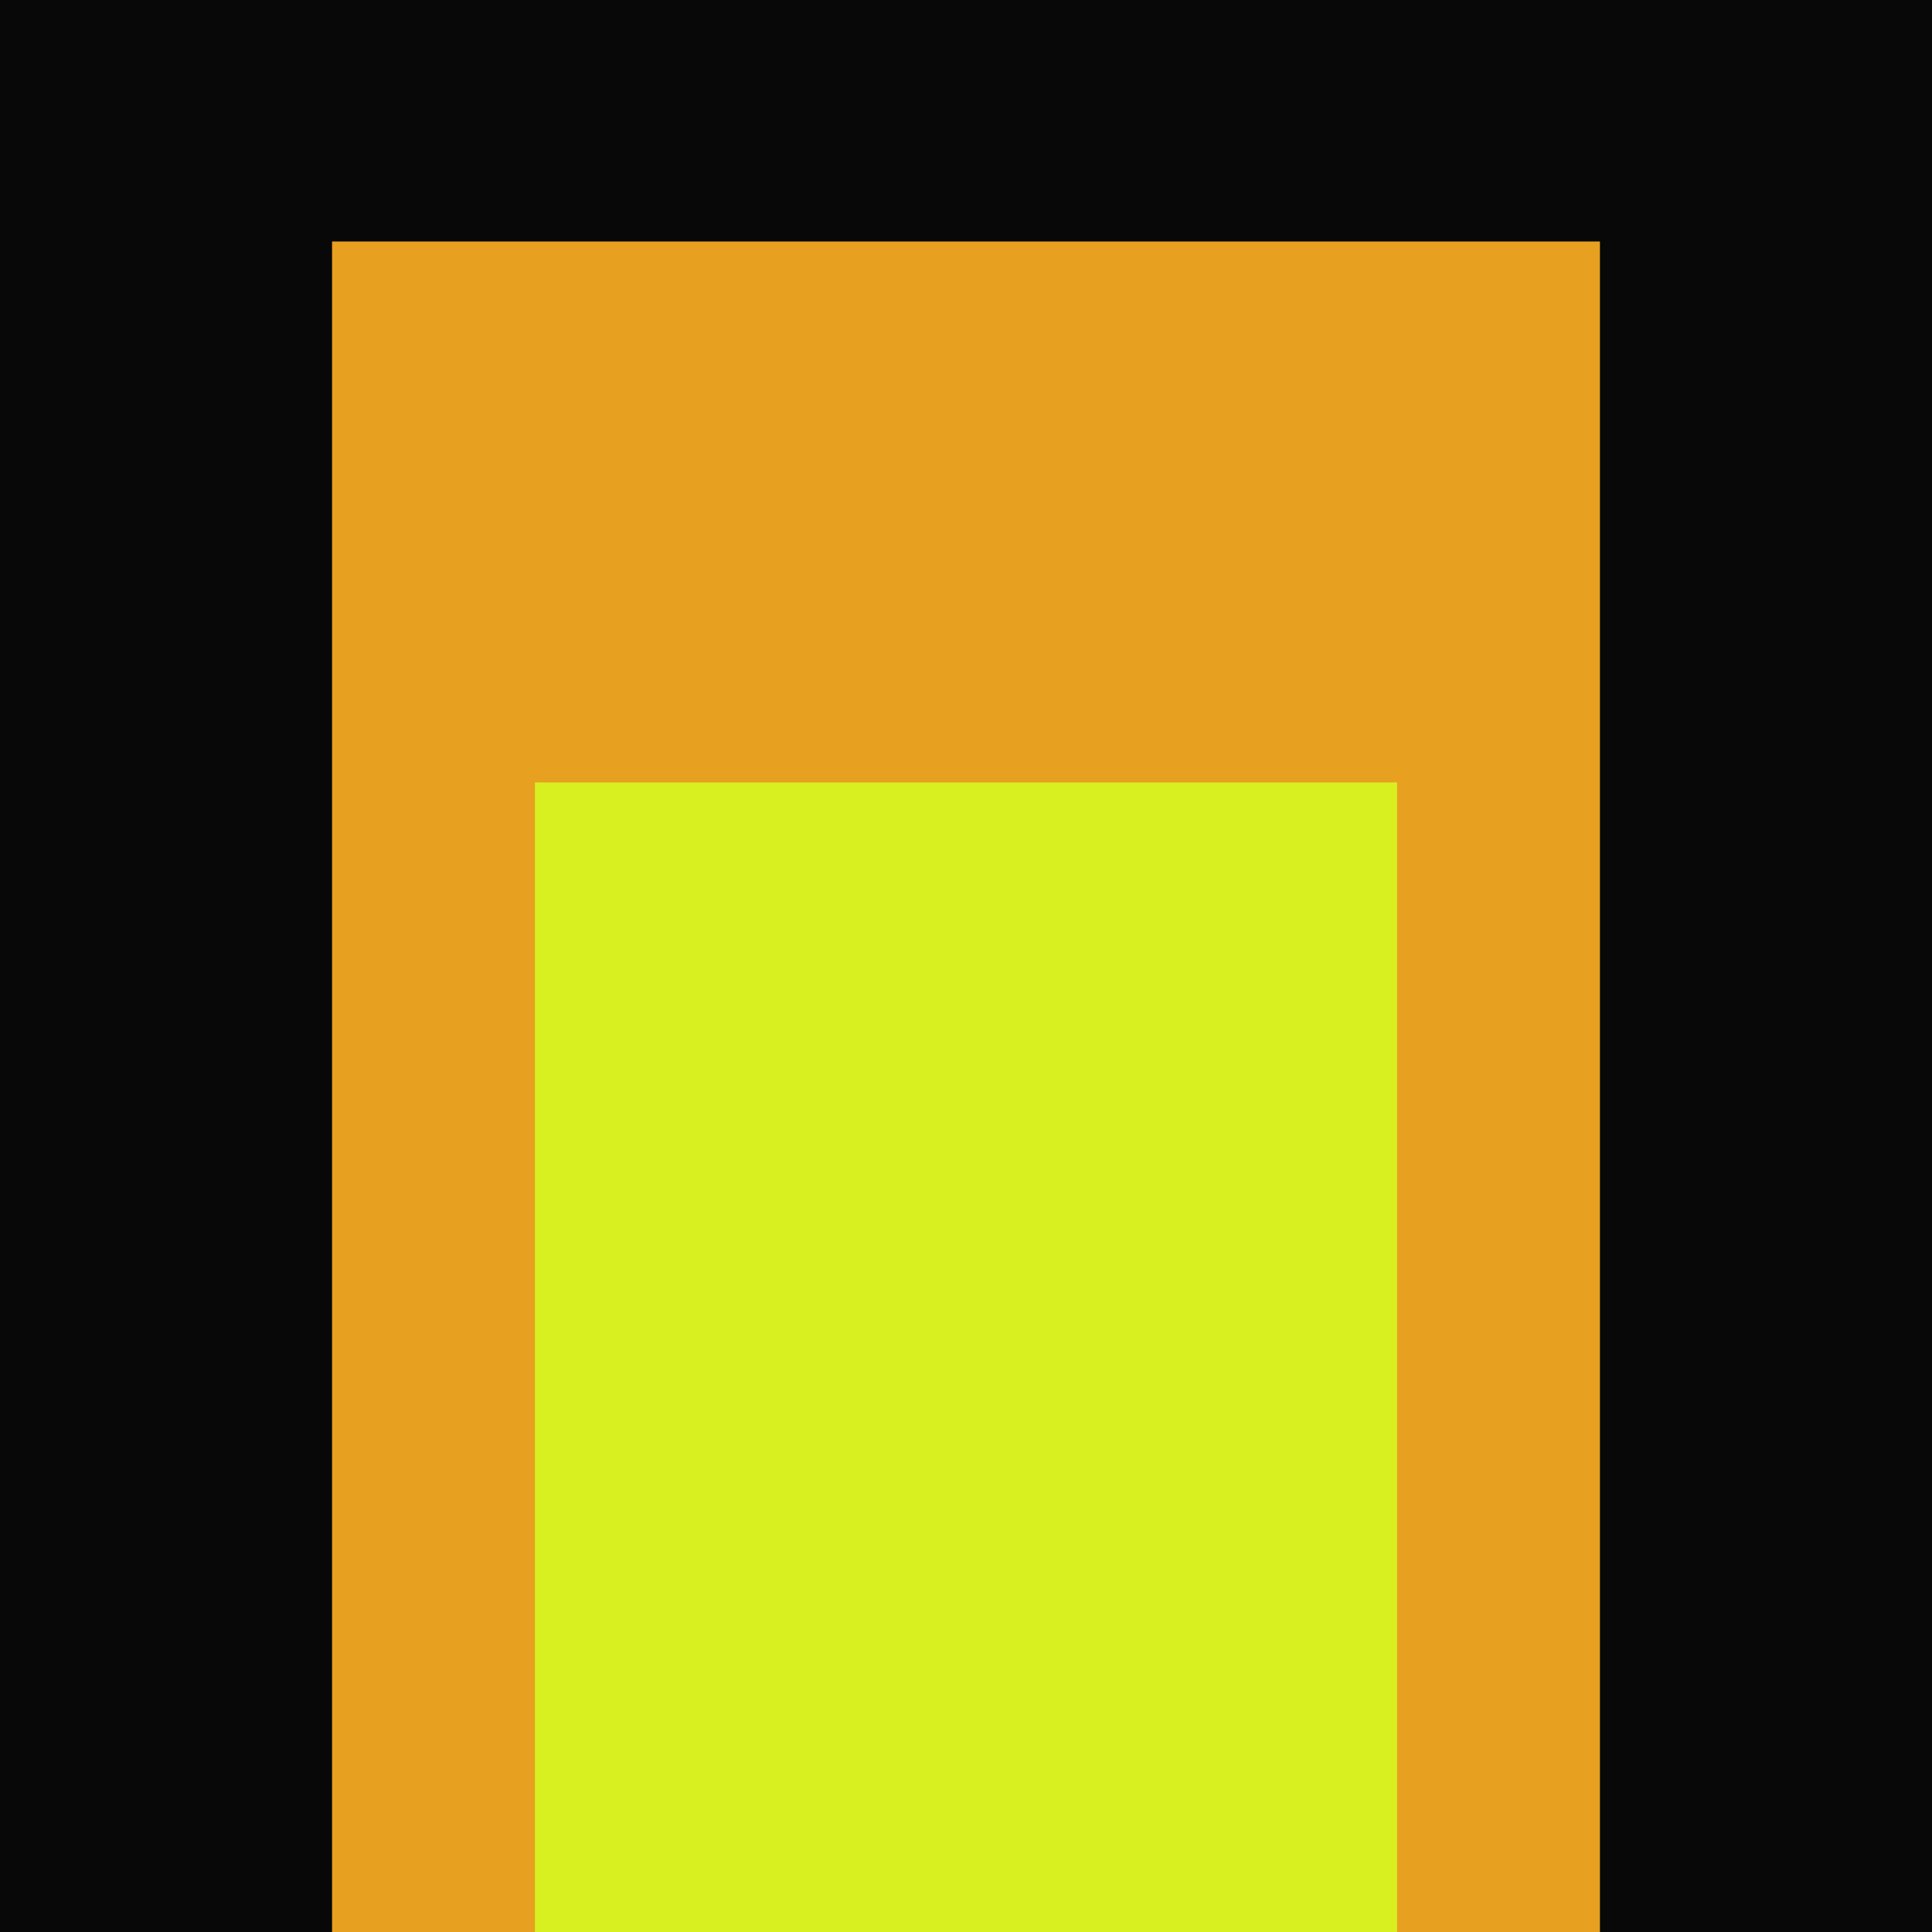
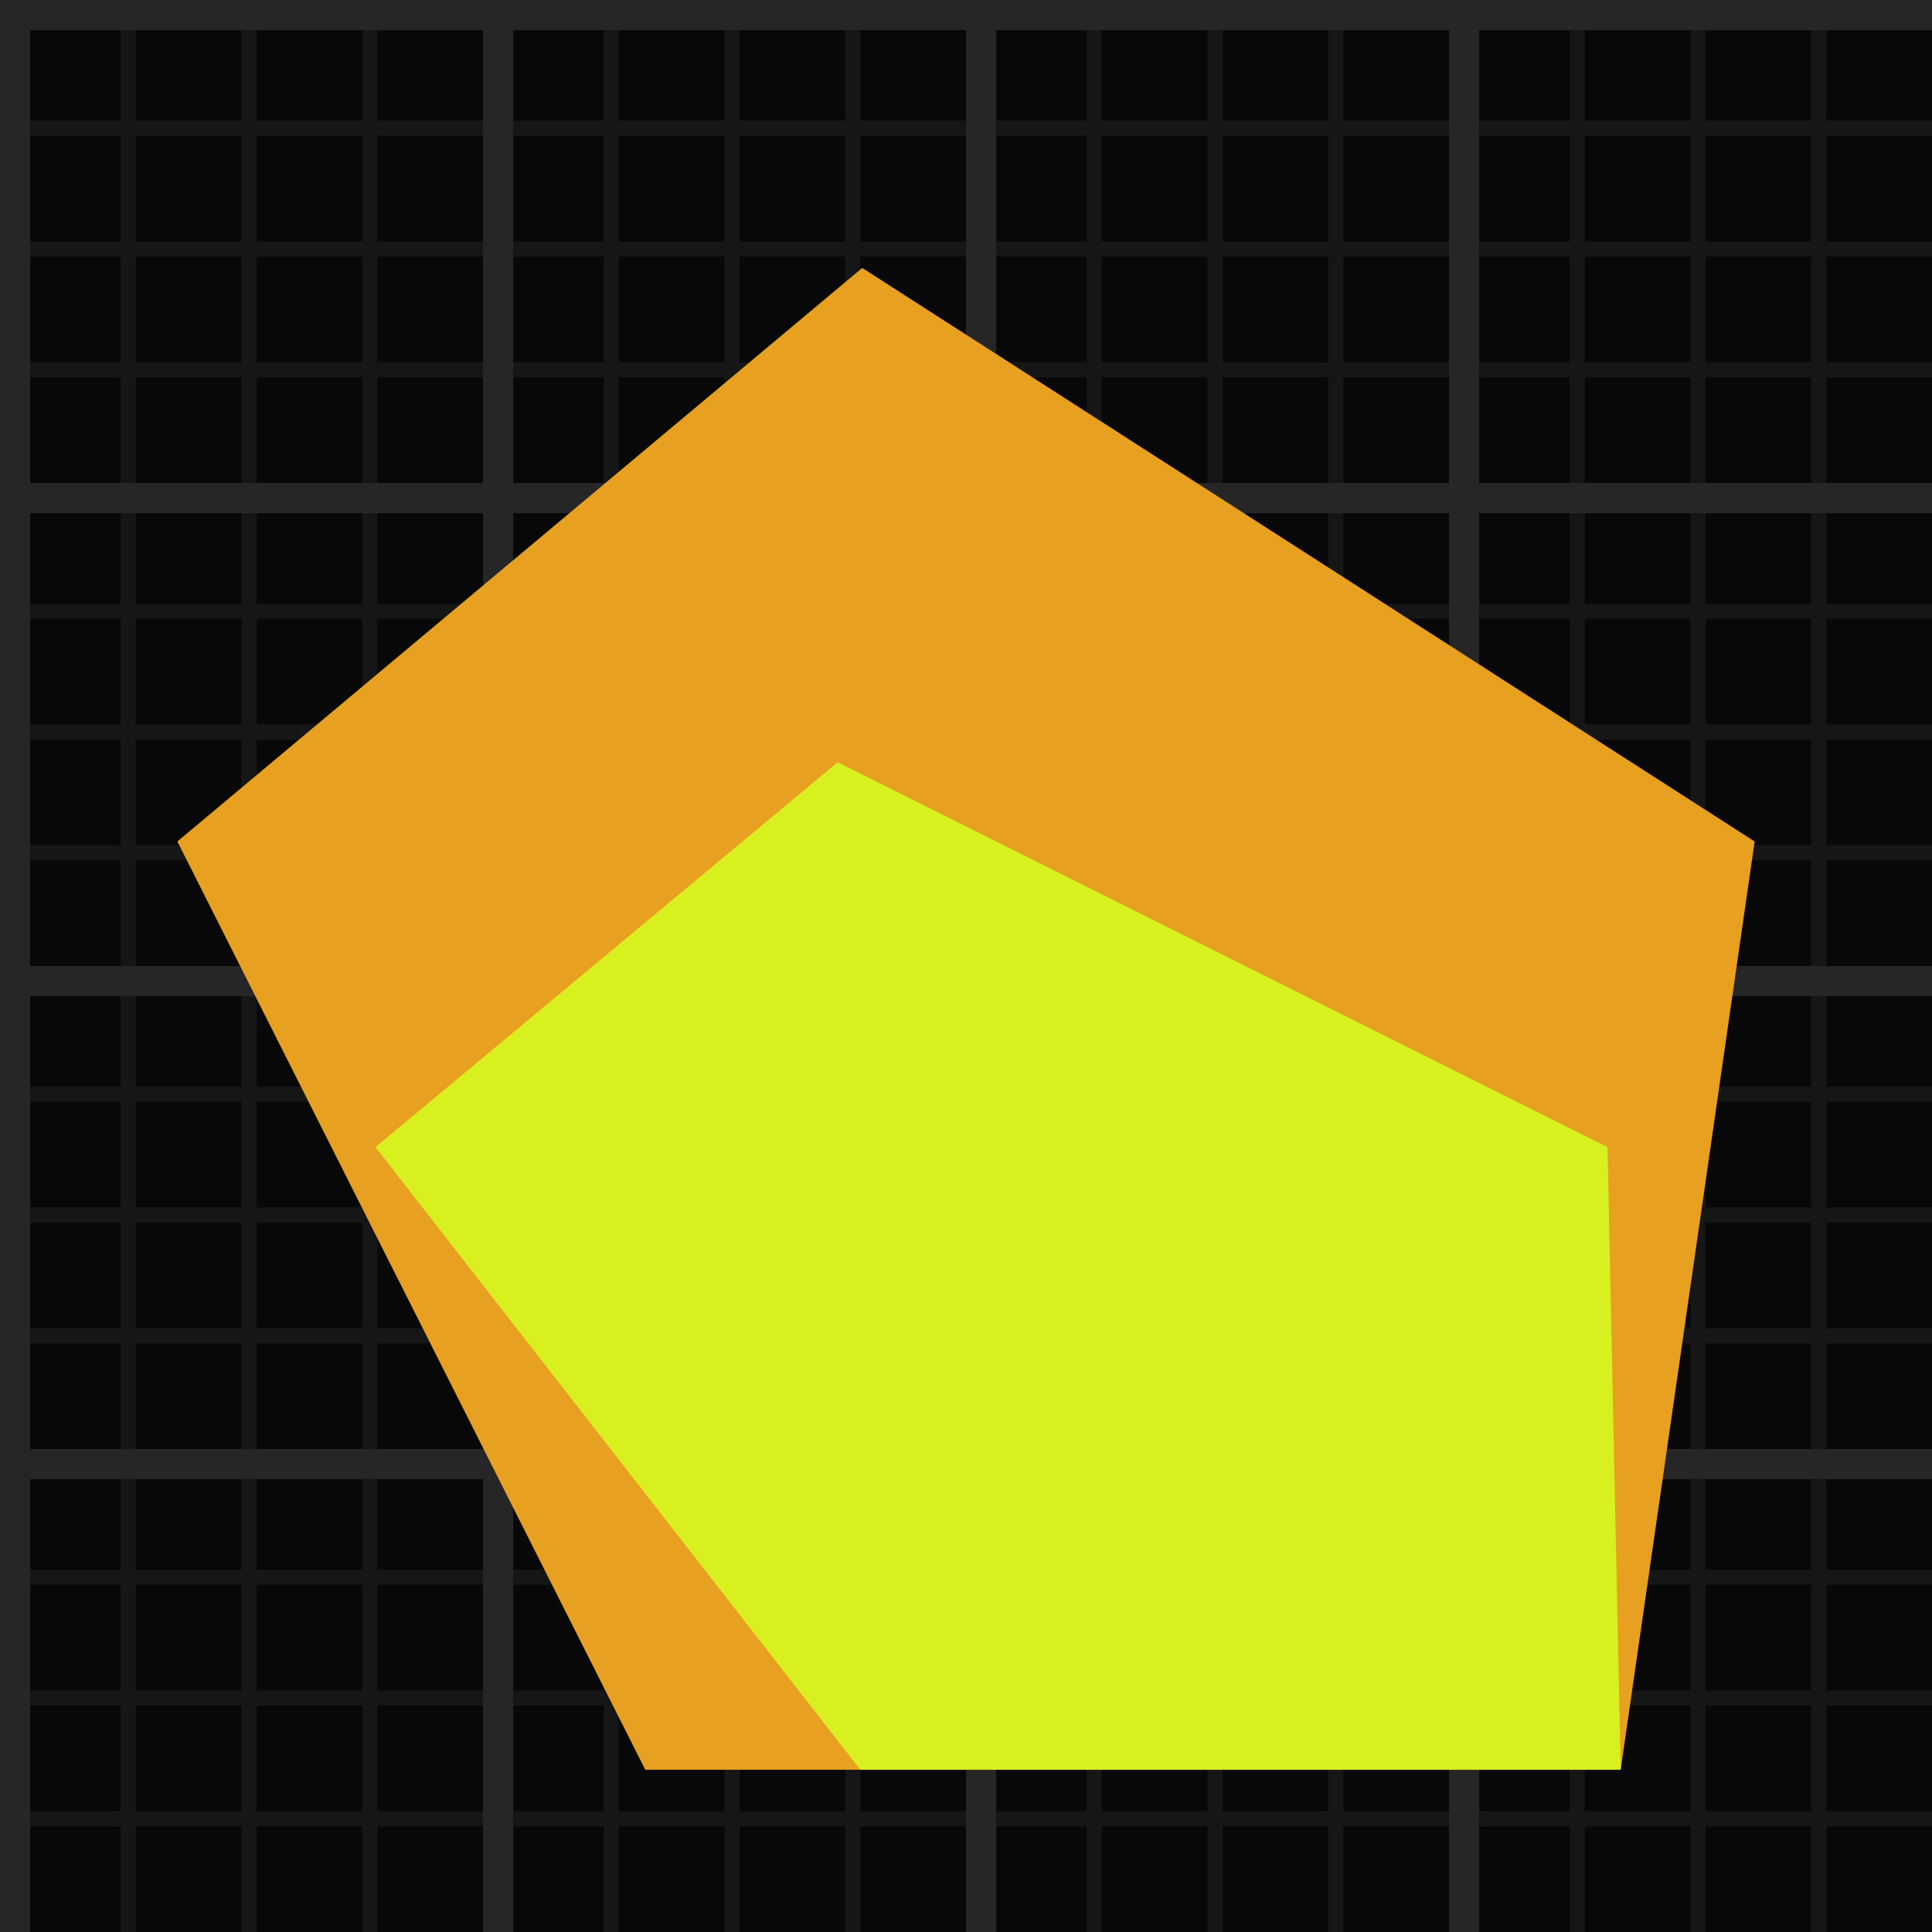
<svg xmlns="http://www.w3.org/2000/svg" viewBox="0 0 1024 1024">
  <rect id="field" width="1024" height="1024" fill="#080808" />
-   <rect id="before" x="176" y="128" width="672" height="896" fill="#E8A020" />
-   <rect id="after" x="283.52" y="414.72" width="456.96" height="609.28" fill="#D9F020" />
+   <g id="grid">
+     <path d="M4 0V1024M68 0V1024M132 0V1024M196 0V1024M260 0V1024M324 0V1024M388 0V1024M452 0V1024M516 0V1024M580 0V1024M644 0V1024M708 0V1024M772 0V1024M836 0V1024M900 0V1024M964 0V1024M0 4H1024M0 68H1024M0 132H1024M0 196H1024M0 260H1024M0 324H1024M0 388H1024M0 452H1024M0 516H1024M0 580H1024M0 644H1024M0 708H1024M0 772H1024M0 836H1024M0 900H1024M0 964H1024" stroke="#161616" stroke-width="8" fill="none" />
+     <path d="M8 0V1024M264 0V1024M520 0V1024M776 0V1024M0 8H1024M0 264H1024M0 520H1024M0 776H1024" stroke="#262626" stroke-width="16" fill="none" />
+   </g>
+   <polygon id="before" points="457,142 930,446 859,938 342,938 94,446" fill="#E8A020" />
+   <polygon id="after" points="444,404 852,608 859,938 456,938 199,608" fill="#D9F020" />
</svg>
